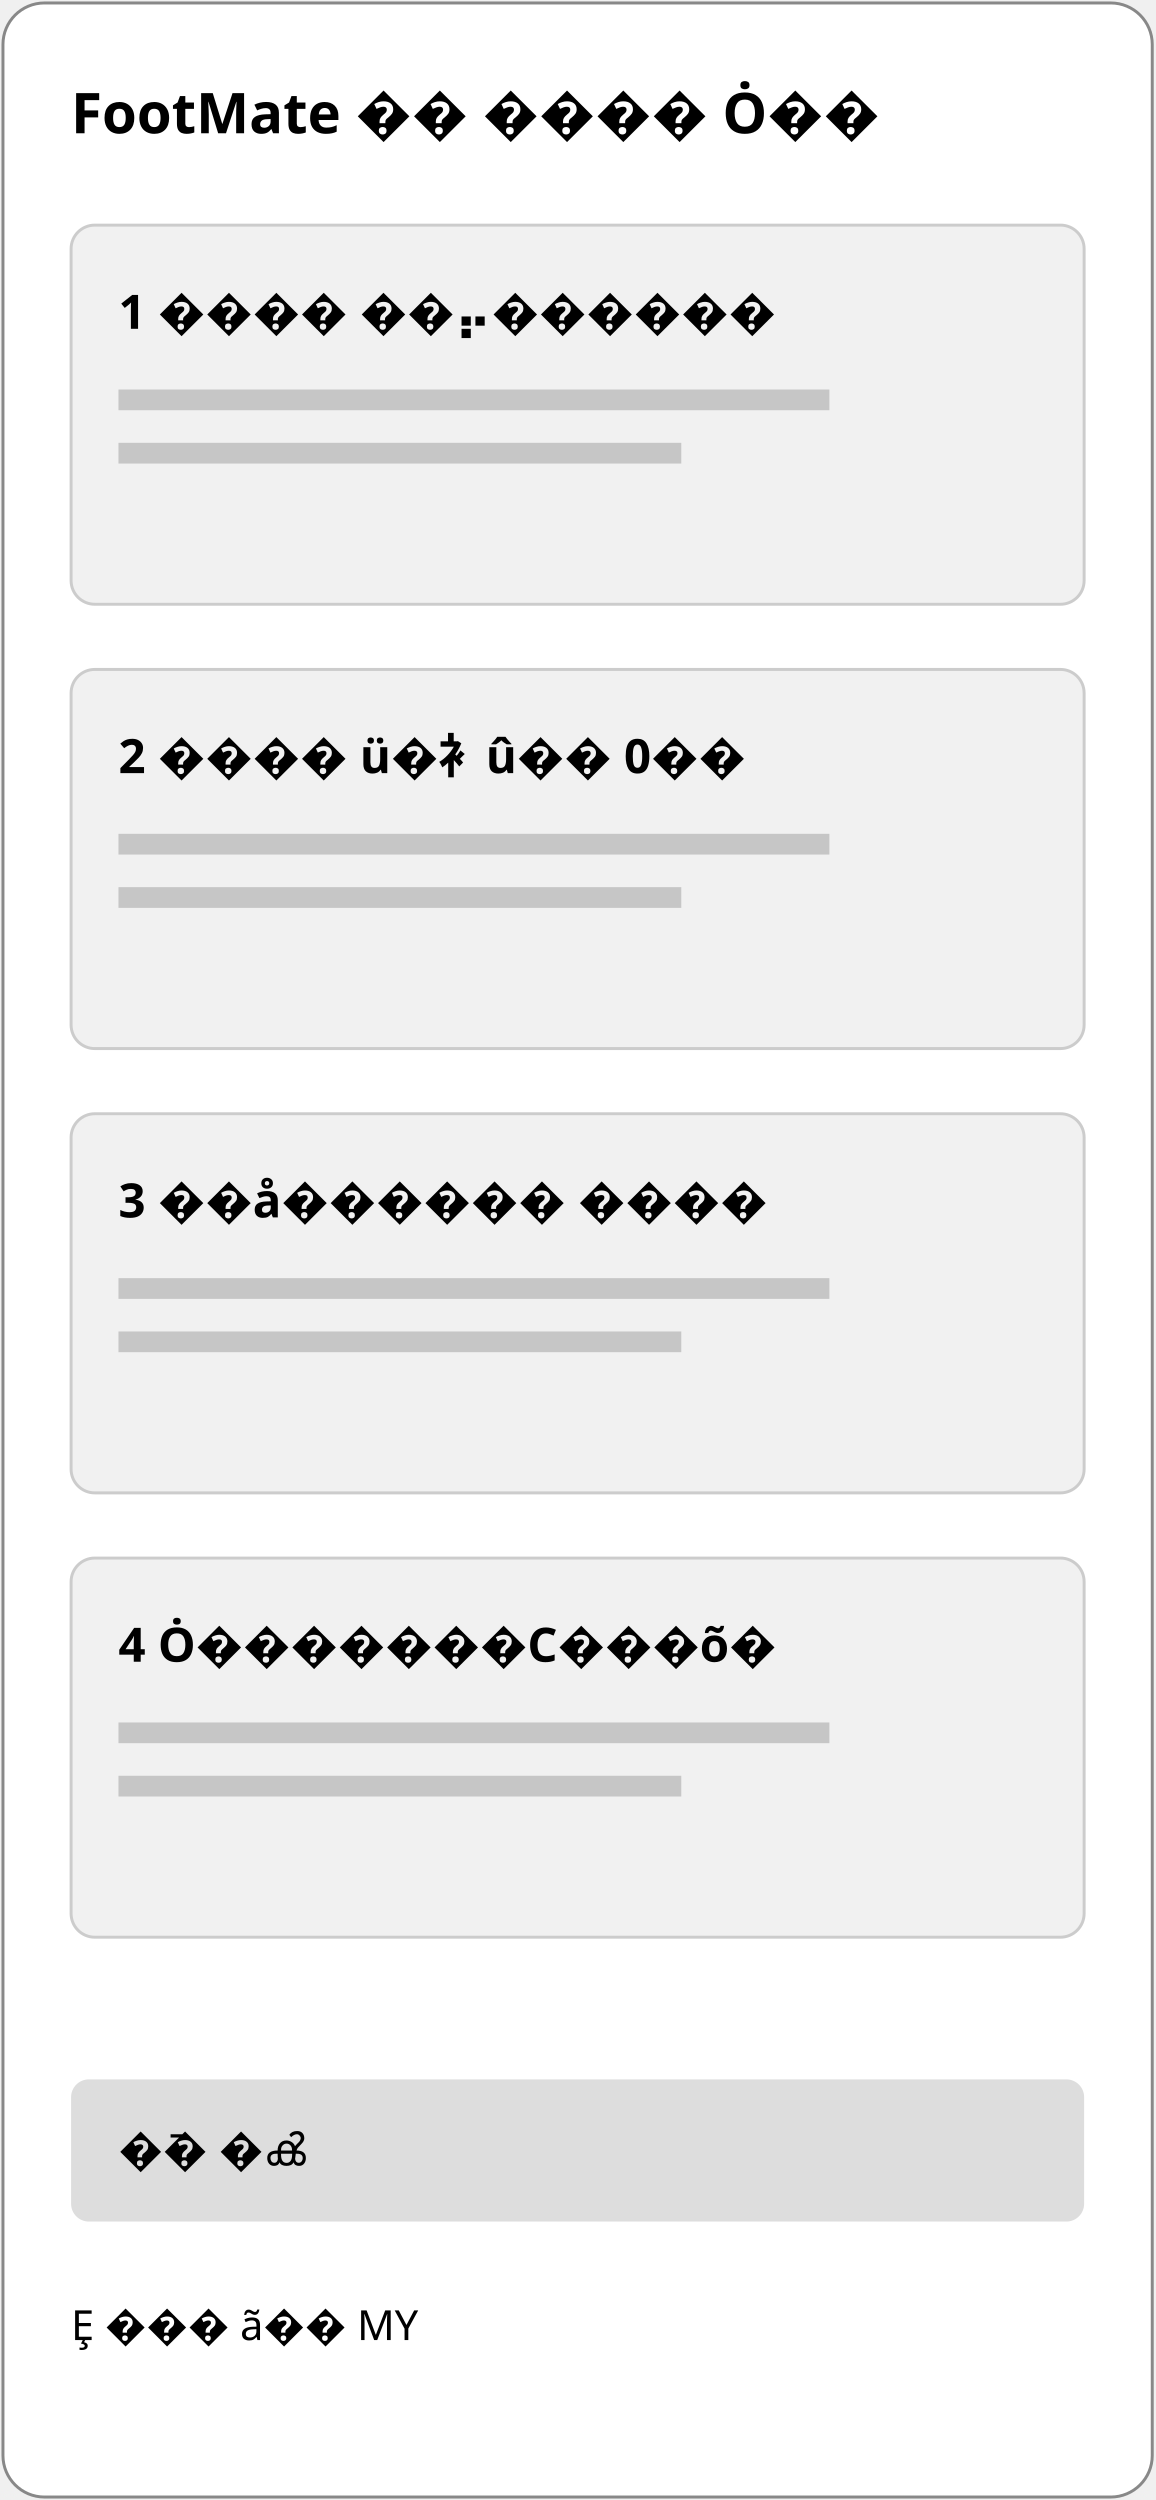
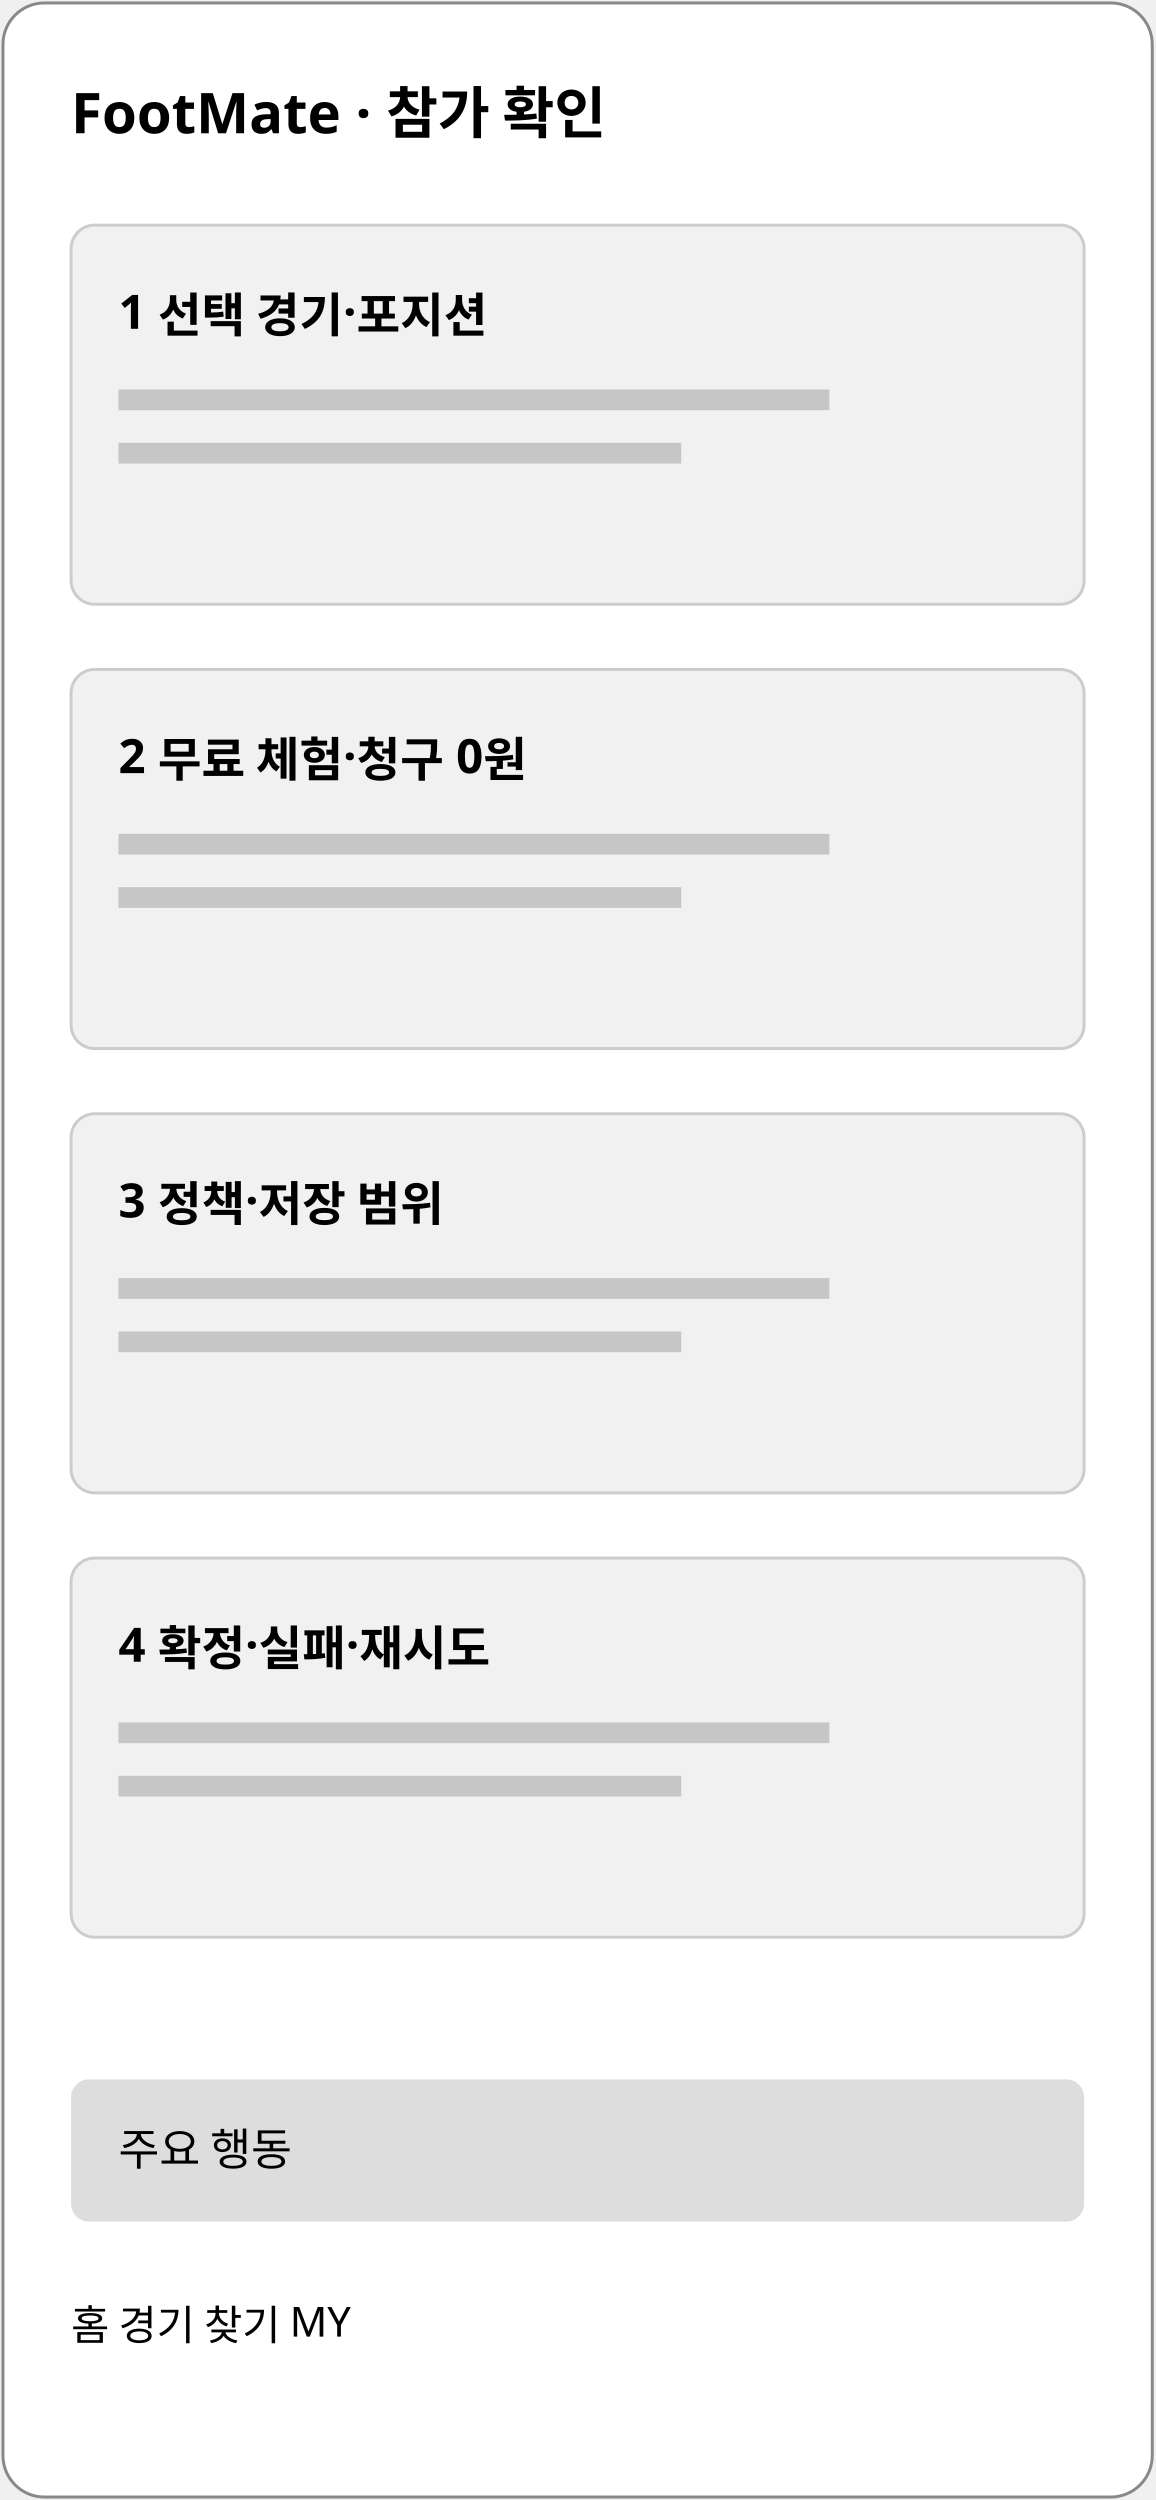
<svg xmlns="http://www.w3.org/2000/svg" width="390" height="844" viewBox="0 0 390 844">
  <rect x="1" y="1" width="388" height="842" rx="14" fill="white" stroke="#888" />
-   <text x="24" y="45" font-family="Noto Sans KR,sans-serif" font-size="19" font-weight="700">FootMate �� ���� Ȯ��</text>
+   <text x="24" y="45" font-family="Noto Sans KR,sans-serif" font-size="19" font-weight="700">FootMate · 참가 확인</text>
  <rect x="24" y="76" width="342" height="128" rx="8" fill="#f1f1f1" stroke="#ccc" />
-   <text x="40" y="111" font-family="Noto Sans KR,sans-serif" font-size="16" font-weight="700">1 ���� ��⡤������</text>
+   <text x="40" y="111" font-family="Noto Sans KR,sans-serif" font-size="16" font-weight="700">1 선택 경기·포지션</text>
  <path d="M40 135h240 M40 153h190" stroke="#c6c6c6" stroke-width="7" />
  <rect x="24" y="226" width="342" height="128" rx="8" fill="#f1f1f1" stroke="#ccc" />
-   <text x="40" y="261" font-family="Noto Sans KR,sans-serif" font-size="16" font-weight="700">2 ���� ü�衤û�� 0��</text>
+   <text x="40" y="261" font-family="Noto Sans KR,sans-serif" font-size="16" font-weight="700">2 무료 체험·청구 0원</text>
  <path d="M40 285h240 M40 303h190" stroke="#c6c6c6" stroke-width="7" />
  <rect x="24" y="376" width="342" height="128" rx="8" fill="#f1f1f1" stroke="#ccc" />
-   <text x="40" y="411" font-family="Noto Sans KR,sans-serif" font-size="16" font-weight="700">3 ��å������ ����</text>
+   <text x="40" y="411" font-family="Noto Sans KR,sans-serif" font-size="16" font-weight="700">3 정책·저장 범위</text>
  <path d="M40 435h240 M40 453h190" stroke="#c6c6c6" stroke-width="7" />
  <rect x="24" y="526" width="342" height="128" rx="8" fill="#f1f1f1" stroke="#ccc" />
-   <text x="40" y="561" font-family="Noto Sans KR,sans-serif" font-size="16" font-weight="700">4 Ȯ�������С���õ�</text>
+   <text x="40" y="561" font-family="Noto Sans KR,sans-serif" font-size="16" font-weight="700">4 확정·실패·재시도</text>
  <path d="M40 585h240 M40 603h190" stroke="#c6c6c6" stroke-width="7" />
  <rect x="24" y="702" width="342" height="48" rx="6" fill="#ddd" />
-   <text x="40" y="731" font-family="Noto Sans KR,sans-serif" font-size="15">�ֿ� �ൿ</text>
-   <text x="24" y="790" font-family="Noto Sans KR,sans-serif" font-size="14">Ȩ                 ��� ã��                 MY</text>
+   <text x="40" y="731" font-family="Noto Sans KR,sans-serif" font-size="15">주요 행동</text>
+   <text x="24" y="790" font-family="Noto Sans KR,sans-serif" font-size="14">홈                 경기 찾기                 MY</text>
</svg>
